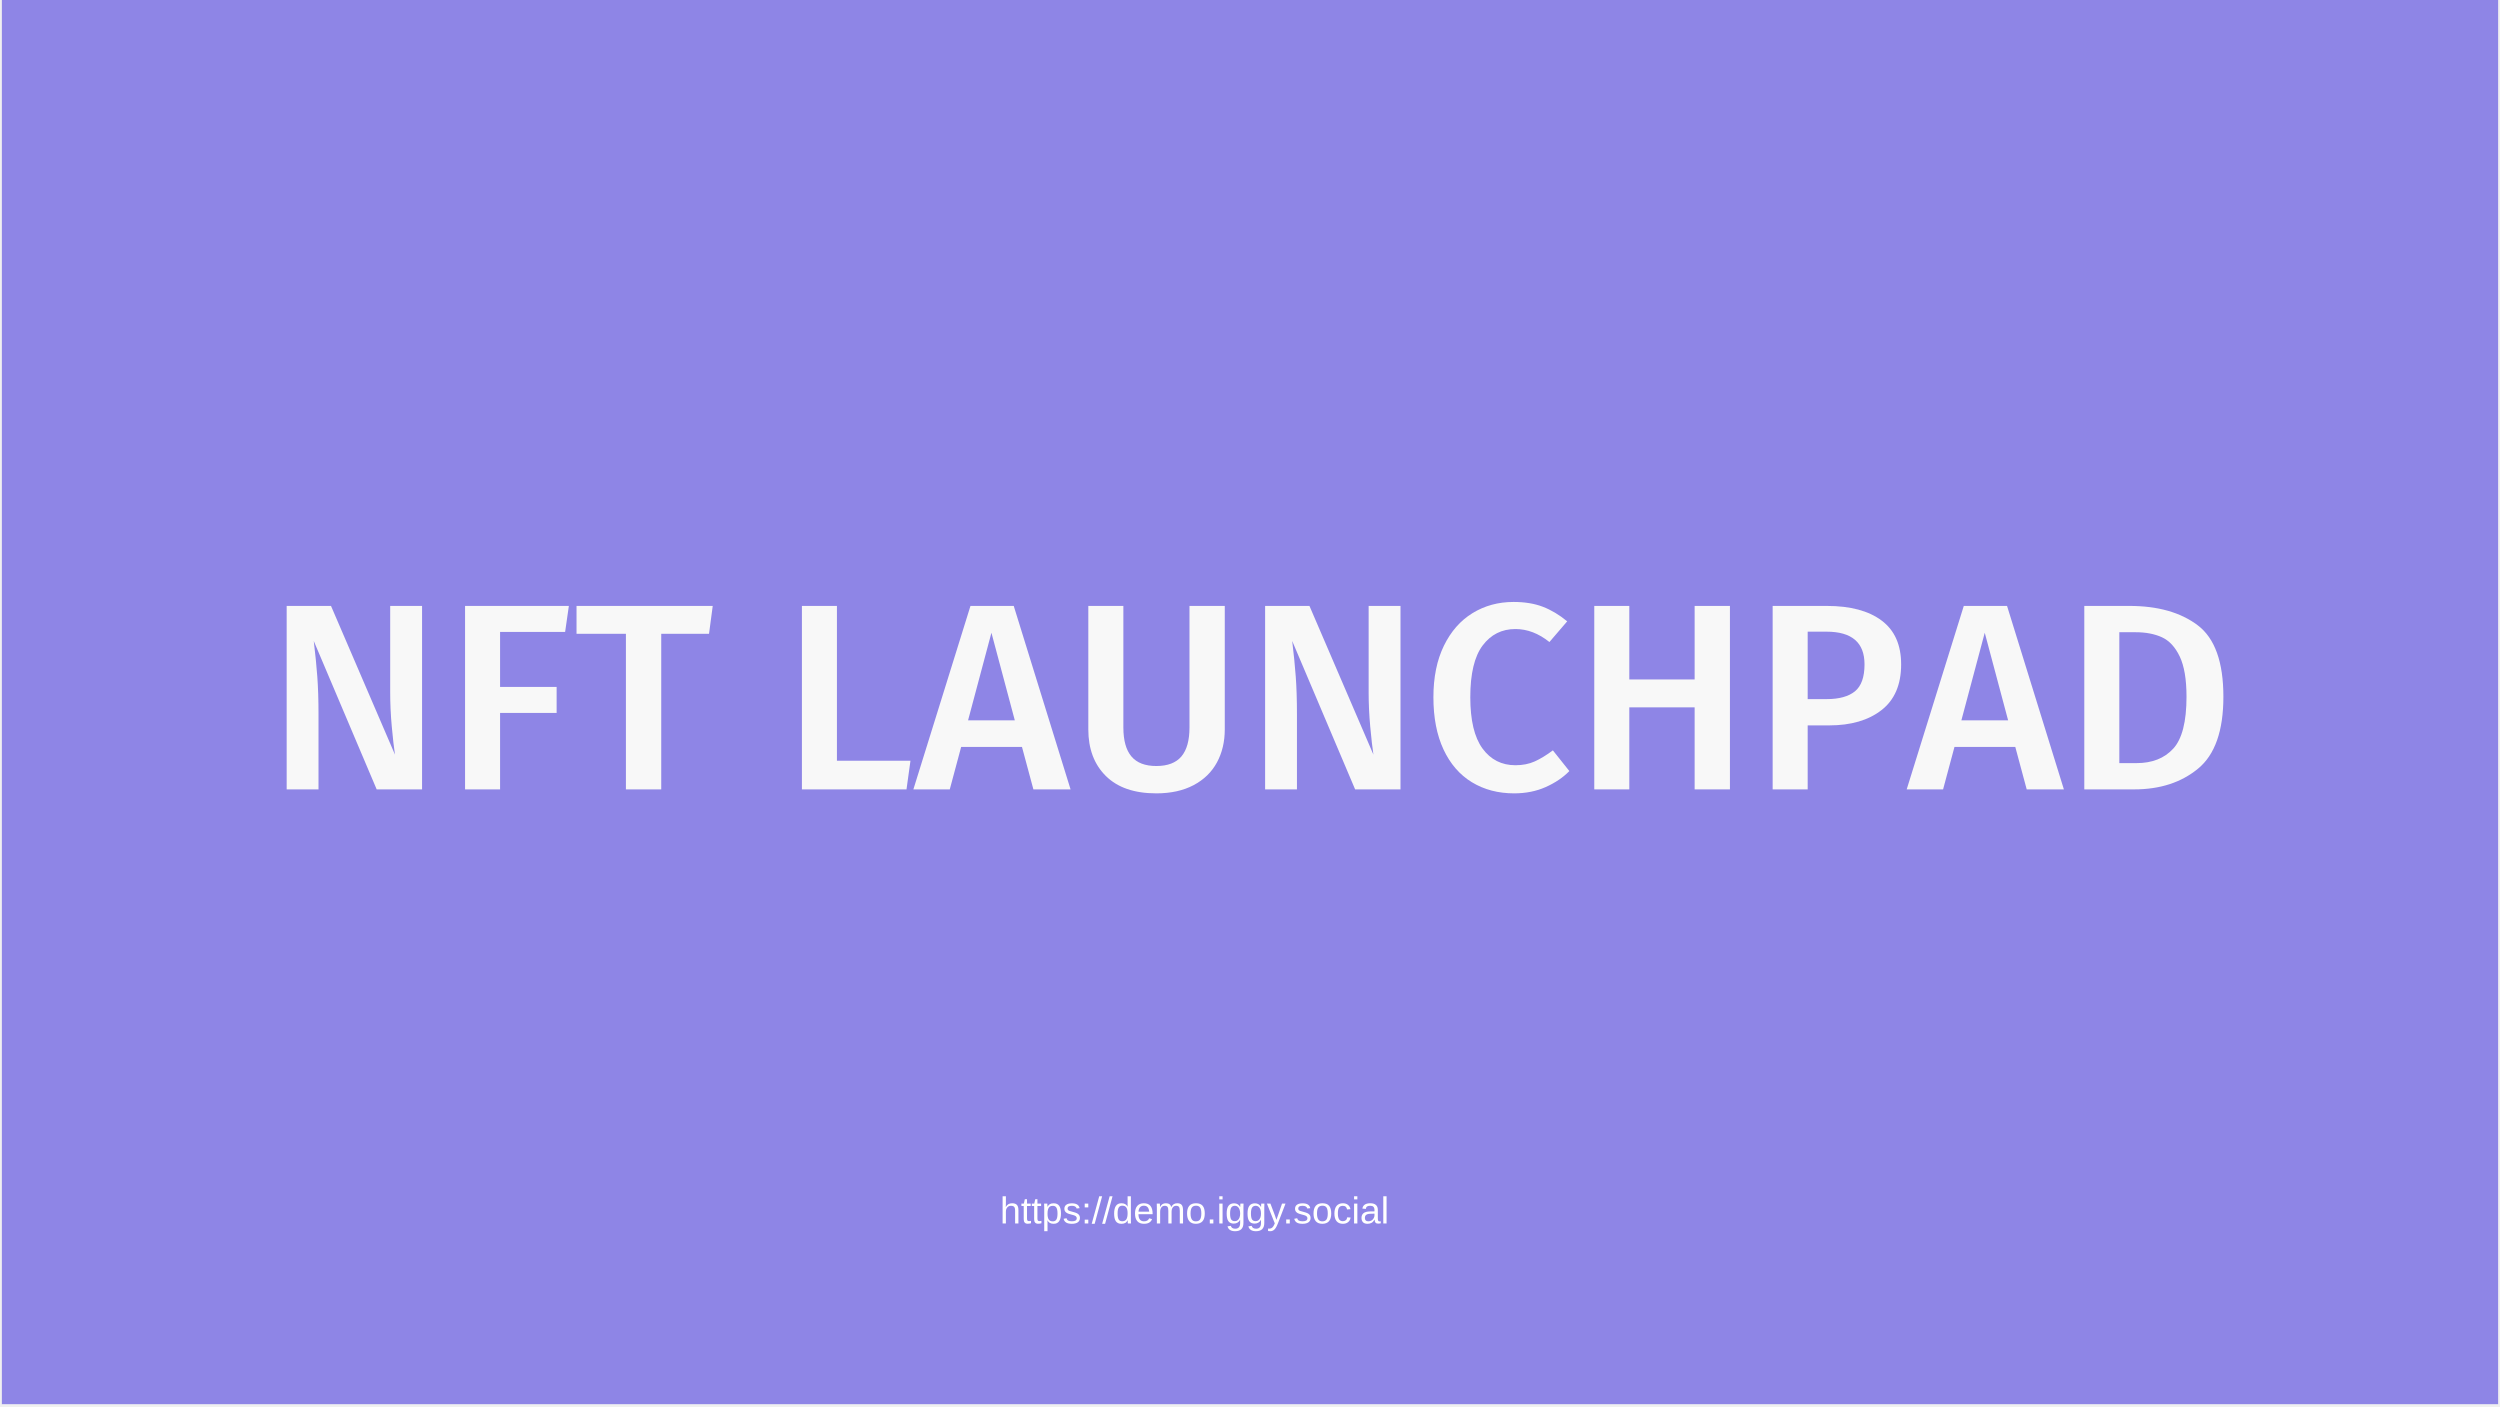
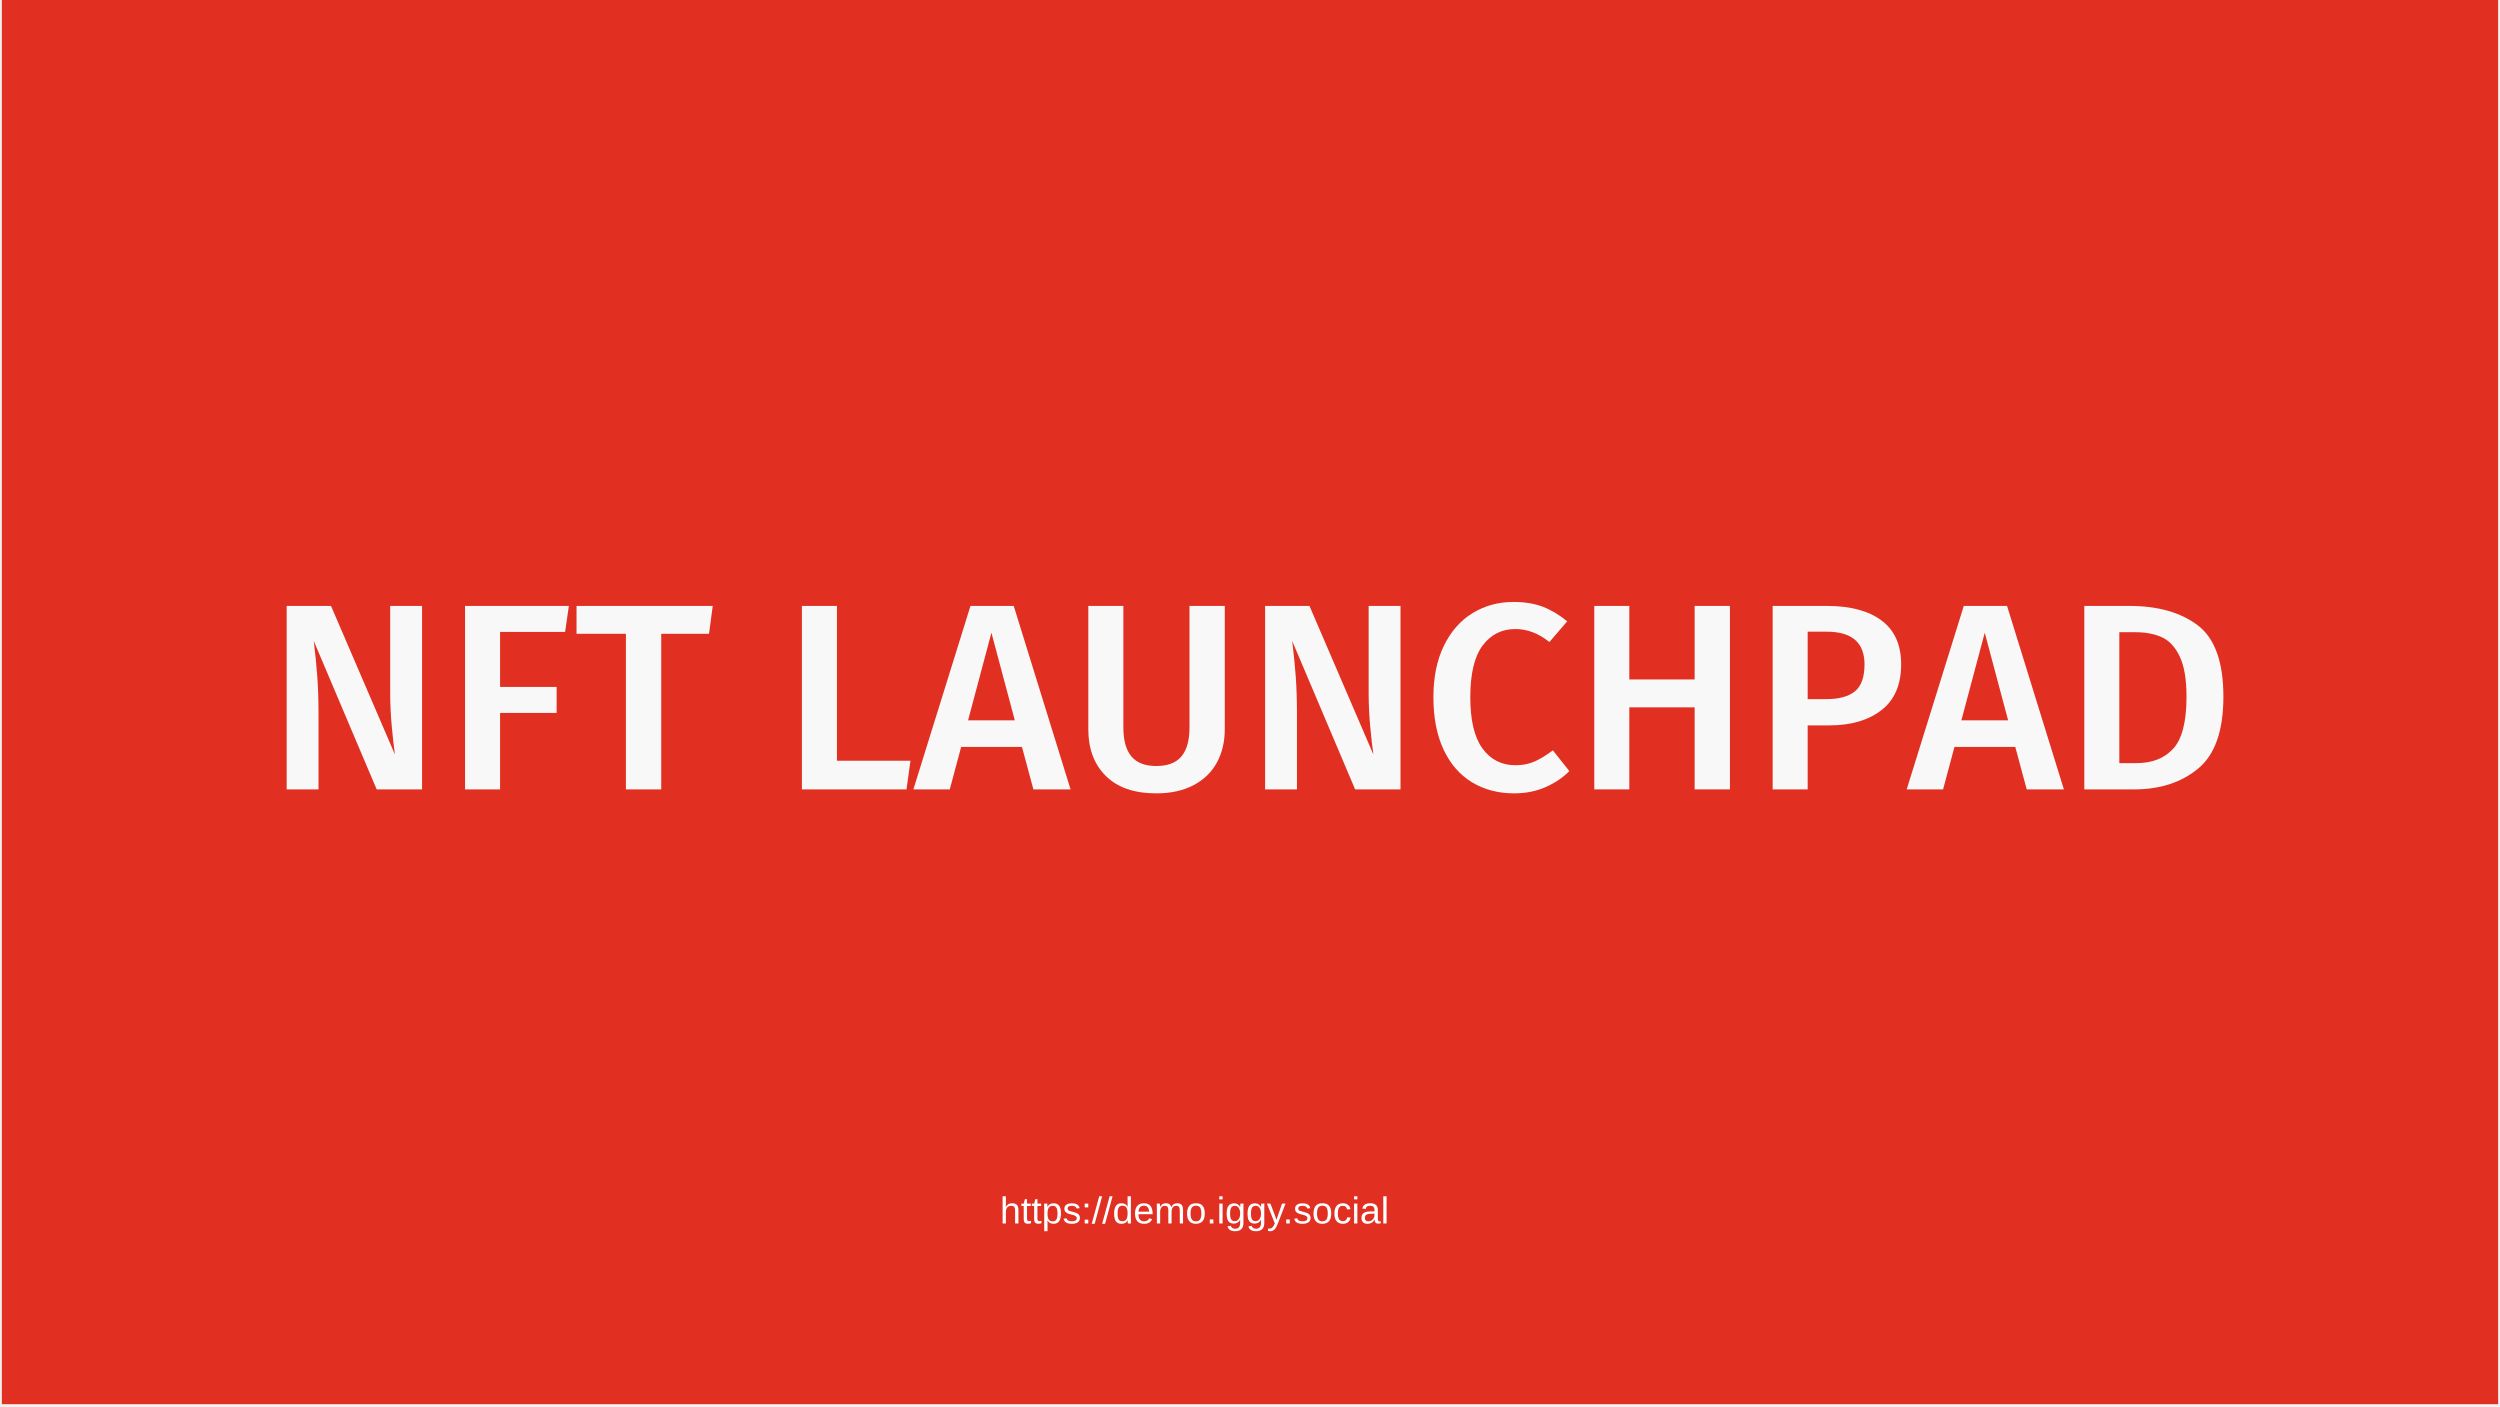
<svg xmlns="http://www.w3.org/2000/svg" width="1600" zoomAndPan="magnify" viewBox="0 0 1200 675" height="900" preserveAspectRatio="xMidYMid meet" version="1.0">
  <defs>
    <g />
    <clipPath id="5e816351e7">
      <path d="M 0.887 0 L 1199.113 0 L 1199.113 674 L 0.887 674 Z M 0.887 0 " clip-rule="nonzero" />
    </clipPath>
  </defs>
  <g clip-path="url(#5e816351e7)">
    <path fill="#ffffff" d="M 0.887 0 L 1199.113 0 L 1199.113 674 L 0.887 674 Z M 0.887 0 " fill-opacity="1" fill-rule="nonzero" />
-     <path fill="#8e85e6" d="M 0.887 0 L 1199.113 0 L 1199.113 674 L 0.887 674 Z M 0.887 0 " fill-opacity="1" fill-rule="nonzero" />
+     <path fill="#e13022" d="M 0.887 0 L 1199.113 0 L 1199.113 674 L 0.887 674 Z M 0.887 0 " fill-opacity="1" fill-rule="nonzero" />
  </g>
  <g fill="#f8f8f8" fill-opacity="1">
    <g transform="translate(127.2739, 378.9062)">
      <g>
        <path d="M 75.312 0 L 53.531 0 L 23.328 -71.234 C 24.086 -64.953 24.656 -59.258 25.031 -54.156 C 25.414 -49.062 25.609 -42.988 25.609 -35.938 L 25.609 0 L 10.328 0 L 10.328 -88.062 L 31.609 -88.062 L 62.312 -16.688 C 61.801 -20.094 61.289 -24.578 60.781 -30.141 C 60.27 -35.703 60.016 -41.242 60.016 -46.766 L 60.016 -88.062 L 75.312 -88.062 Z M 75.312 0 " />
      </g>
    </g>
  </g>
  <g fill="#f8f8f8" fill-opacity="1">
    <g transform="translate(212.8974, 378.9062)">
      <g>
        <path d="M 10.328 0 L 10.328 -88.062 L 60.156 -88.062 L 58.359 -75.578 L 27.141 -75.578 L 27.141 -49.188 L 54.281 -49.188 L 54.281 -36.703 L 27.141 -36.703 L 27.141 0 Z M 10.328 0 " />
      </g>
    </g>
  </g>
  <g fill="#f8f8f8" fill-opacity="1">
    <g transform="translate(275.2037, 378.9062)">
      <g>
        <path d="M 66.906 -88.062 L 65.125 -74.672 L 42.188 -74.672 L 42.188 0 L 25.234 0 L 25.234 -74.672 L 1.531 -74.672 L 1.531 -88.062 Z M 66.906 -88.062 " />
      </g>
    </g>
  </g>
  <g fill="#f8f8f8" fill-opacity="1">
    <g transform="translate(342.7342, 378.9062)">
      <g />
    </g>
  </g>
  <g fill="#f8f8f8" fill-opacity="1">
    <g transform="translate(374.5881, 378.9062)">
      <g>
        <path d="M 27.141 -88.062 L 27.141 -13.766 L 62.438 -13.766 L 60.531 0 L 10.328 0 L 10.328 -88.062 Z M 27.141 -88.062 " />
      </g>
    </g>
  </g>
  <g fill="#f8f8f8" fill-opacity="1">
    <g transform="translate(439.0606, 378.9062)">
      <g>
        <path d="M 56.969 0 L 51.484 -20.391 L 22.297 -20.391 L 16.828 0 L -0.641 0 L 26.766 -88.062 L 47.531 -88.062 L 74.812 0 Z M 25.609 -33.141 L 48.047 -33.141 L 36.828 -75.188 Z M 25.609 -33.141 " />
      </g>
    </g>
  </g>
  <g fill="#f8f8f8" fill-opacity="1">
    <g transform="translate(513.344, 378.9062)">
      <g>
        <path d="M 74.547 -28.797 C 74.547 -22.848 73.289 -17.555 70.781 -12.922 C 68.281 -8.297 64.547 -4.664 59.578 -2.031 C 54.609 0.594 48.641 1.906 41.672 1.906 C 31.141 1.906 23.066 -0.875 17.453 -6.438 C 11.848 -12 9.047 -19.453 9.047 -28.797 L 9.047 -88.062 L 25.875 -88.062 L 25.875 -29.688 C 25.875 -23.488 27.164 -18.859 29.75 -15.797 C 32.344 -12.742 36.316 -11.219 41.672 -11.219 C 47.109 -11.219 51.125 -12.742 53.719 -15.797 C 56.312 -18.859 57.609 -23.488 57.609 -29.688 L 57.609 -88.062 L 74.547 -88.062 Z M 74.547 -28.797 " />
      </g>
    </g>
  </g>
  <g fill="#f8f8f8" fill-opacity="1">
    <g transform="translate(596.9288, 378.9062)">
      <g>
        <path d="M 75.312 0 L 53.531 0 L 23.328 -71.234 C 24.086 -64.953 24.656 -59.258 25.031 -54.156 C 25.414 -49.062 25.609 -42.988 25.609 -35.938 L 25.609 0 L 10.328 0 L 10.328 -88.062 L 31.609 -88.062 L 62.312 -16.688 C 61.801 -20.094 61.289 -24.578 60.781 -30.141 C 60.27 -35.703 60.016 -41.242 60.016 -46.766 L 60.016 -88.062 L 75.312 -88.062 Z M 75.312 0 " />
      </g>
    </g>
  </g>
  <g fill="#f8f8f8" fill-opacity="1">
    <g transform="translate(682.5523, 378.9062)">
      <g>
        <path d="M 43.969 -89.969 C 49.32 -89.969 53.992 -89.203 57.984 -87.672 C 61.973 -86.148 65.879 -83.816 69.703 -80.672 L 61.172 -70.734 C 55.984 -74.891 50.547 -76.969 44.859 -76.969 C 38.316 -76.969 33.066 -74.332 29.109 -69.062 C 25.16 -63.801 23.188 -55.52 23.188 -44.219 C 23.188 -33.176 25.141 -24.977 29.047 -19.625 C 32.961 -14.27 38.234 -11.594 44.859 -11.594 C 48.336 -11.594 51.438 -12.207 54.156 -13.438 C 56.875 -14.676 59.766 -16.441 62.828 -18.734 L 70.734 -8.797 C 67.754 -5.734 63.988 -3.18 59.438 -1.141 C 54.895 0.891 49.82 1.906 44.219 1.906 C 36.57 1.906 29.816 0.125 23.953 -3.438 C 18.098 -7.008 13.555 -12.254 10.328 -19.172 C 7.098 -26.098 5.484 -34.445 5.484 -44.219 C 5.484 -53.82 7.16 -62.062 10.516 -68.938 C 13.867 -75.82 18.453 -81.047 24.266 -84.609 C 30.086 -88.18 36.656 -89.969 43.969 -89.969 Z M 43.969 -89.969 " />
      </g>
    </g>
  </g>
  <g fill="#f8f8f8" fill-opacity="1">
    <g transform="translate(754.9246, 378.9062)">
      <g>
        <path d="M 58.5 0 L 58.5 -39.375 L 27.141 -39.375 L 27.141 0 L 10.328 0 L 10.328 -88.062 L 27.141 -88.062 L 27.141 -52.766 L 58.5 -52.766 L 58.5 -88.062 L 75.438 -88.062 L 75.438 0 Z M 58.5 0 " />
      </g>
    </g>
  </g>
  <g fill="#f8f8f8" fill-opacity="1">
    <g transform="translate(840.548, 378.9062)">
      <g>
        <path d="M 36.312 -88.062 C 47.613 -88.062 56.383 -85.723 62.625 -81.047 C 68.875 -76.379 72 -69.367 72 -60.016 C 72 -50.254 68.852 -42.93 62.562 -38.047 C 56.281 -33.16 47.914 -30.719 37.469 -30.719 L 27.141 -30.719 L 27.141 0 L 10.328 0 L 10.328 -88.062 Z M 36.188 -43.328 C 42.219 -43.328 46.766 -44.578 49.828 -47.078 C 52.891 -49.586 54.422 -53.898 54.422 -60.016 C 54.422 -70.473 48.344 -75.703 36.188 -75.703 L 27.141 -75.703 L 27.141 -43.328 Z M 36.188 -43.328 " />
      </g>
    </g>
  </g>
  <g fill="#f8f8f8" fill-opacity="1">
    <g transform="translate(915.8508, 378.9062)">
      <g>
        <path d="M 56.969 0 L 51.484 -20.391 L 22.297 -20.391 L 16.828 0 L -0.641 0 L 26.766 -88.062 L 47.531 -88.062 L 74.812 0 Z M 25.609 -33.141 L 48.047 -33.141 L 36.828 -75.188 Z M 25.609 -33.141 " />
      </g>
    </g>
  </g>
  <g fill="#f8f8f8" fill-opacity="1">
    <g transform="translate(990.1343, 378.9062)">
      <g>
        <path d="M 31.984 -88.062 C 45.66 -88.062 56.598 -84.957 64.797 -78.75 C 72.992 -72.551 77.094 -61.125 77.094 -44.469 C 77.094 -28.156 73.055 -16.664 64.984 -10 C 56.922 -3.332 46.688 0 34.281 0 L 10.328 0 L 10.328 -88.062 Z M 27.141 -75.438 L 27.141 -12.609 L 35.422 -12.609 C 42.898 -12.609 48.766 -14.922 53.016 -19.547 C 57.266 -24.18 59.391 -32.488 59.391 -44.469 C 59.391 -52.801 58.305 -59.238 56.141 -63.781 C 53.973 -68.32 51.125 -71.398 47.594 -73.016 C 44.07 -74.629 39.848 -75.438 34.922 -75.438 Z M 27.141 -75.438 " />
      </g>
    </g>
  </g>
  <text x="40%" y="87%" font-size="1.5em" font-family="Arial, sans-serif" fill="white">https://demo.iggy.social</text>
</svg>
